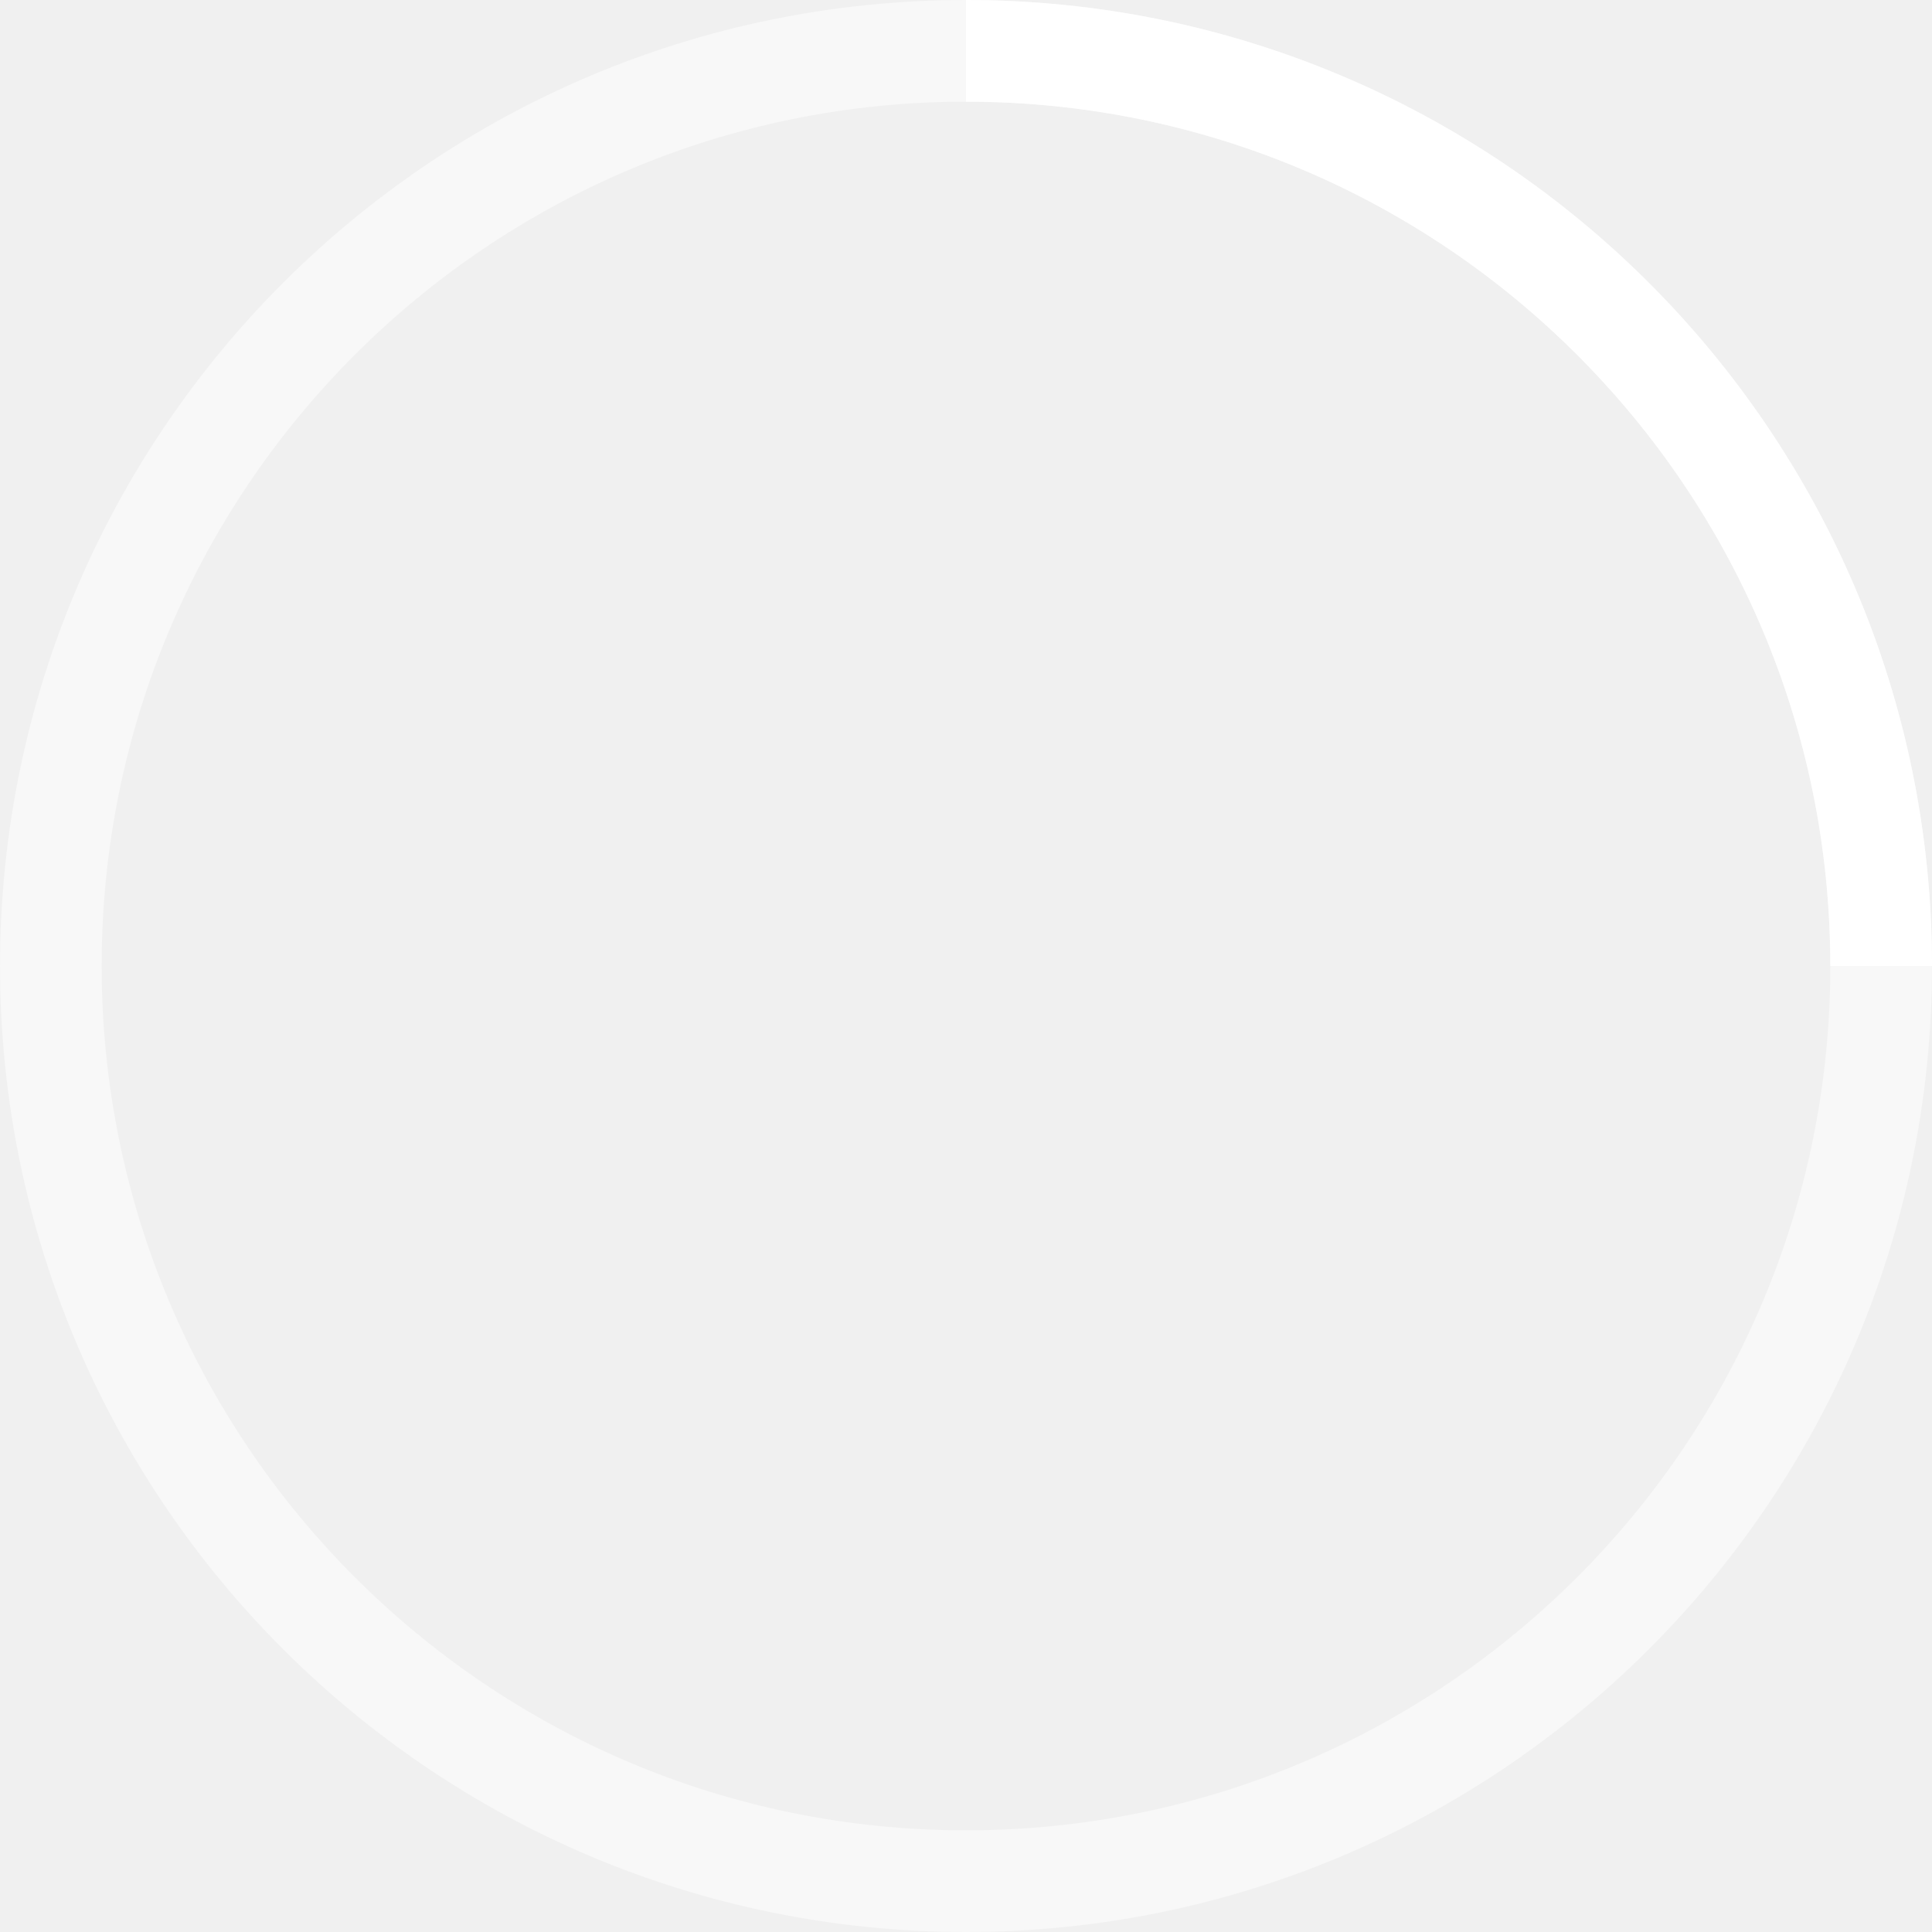
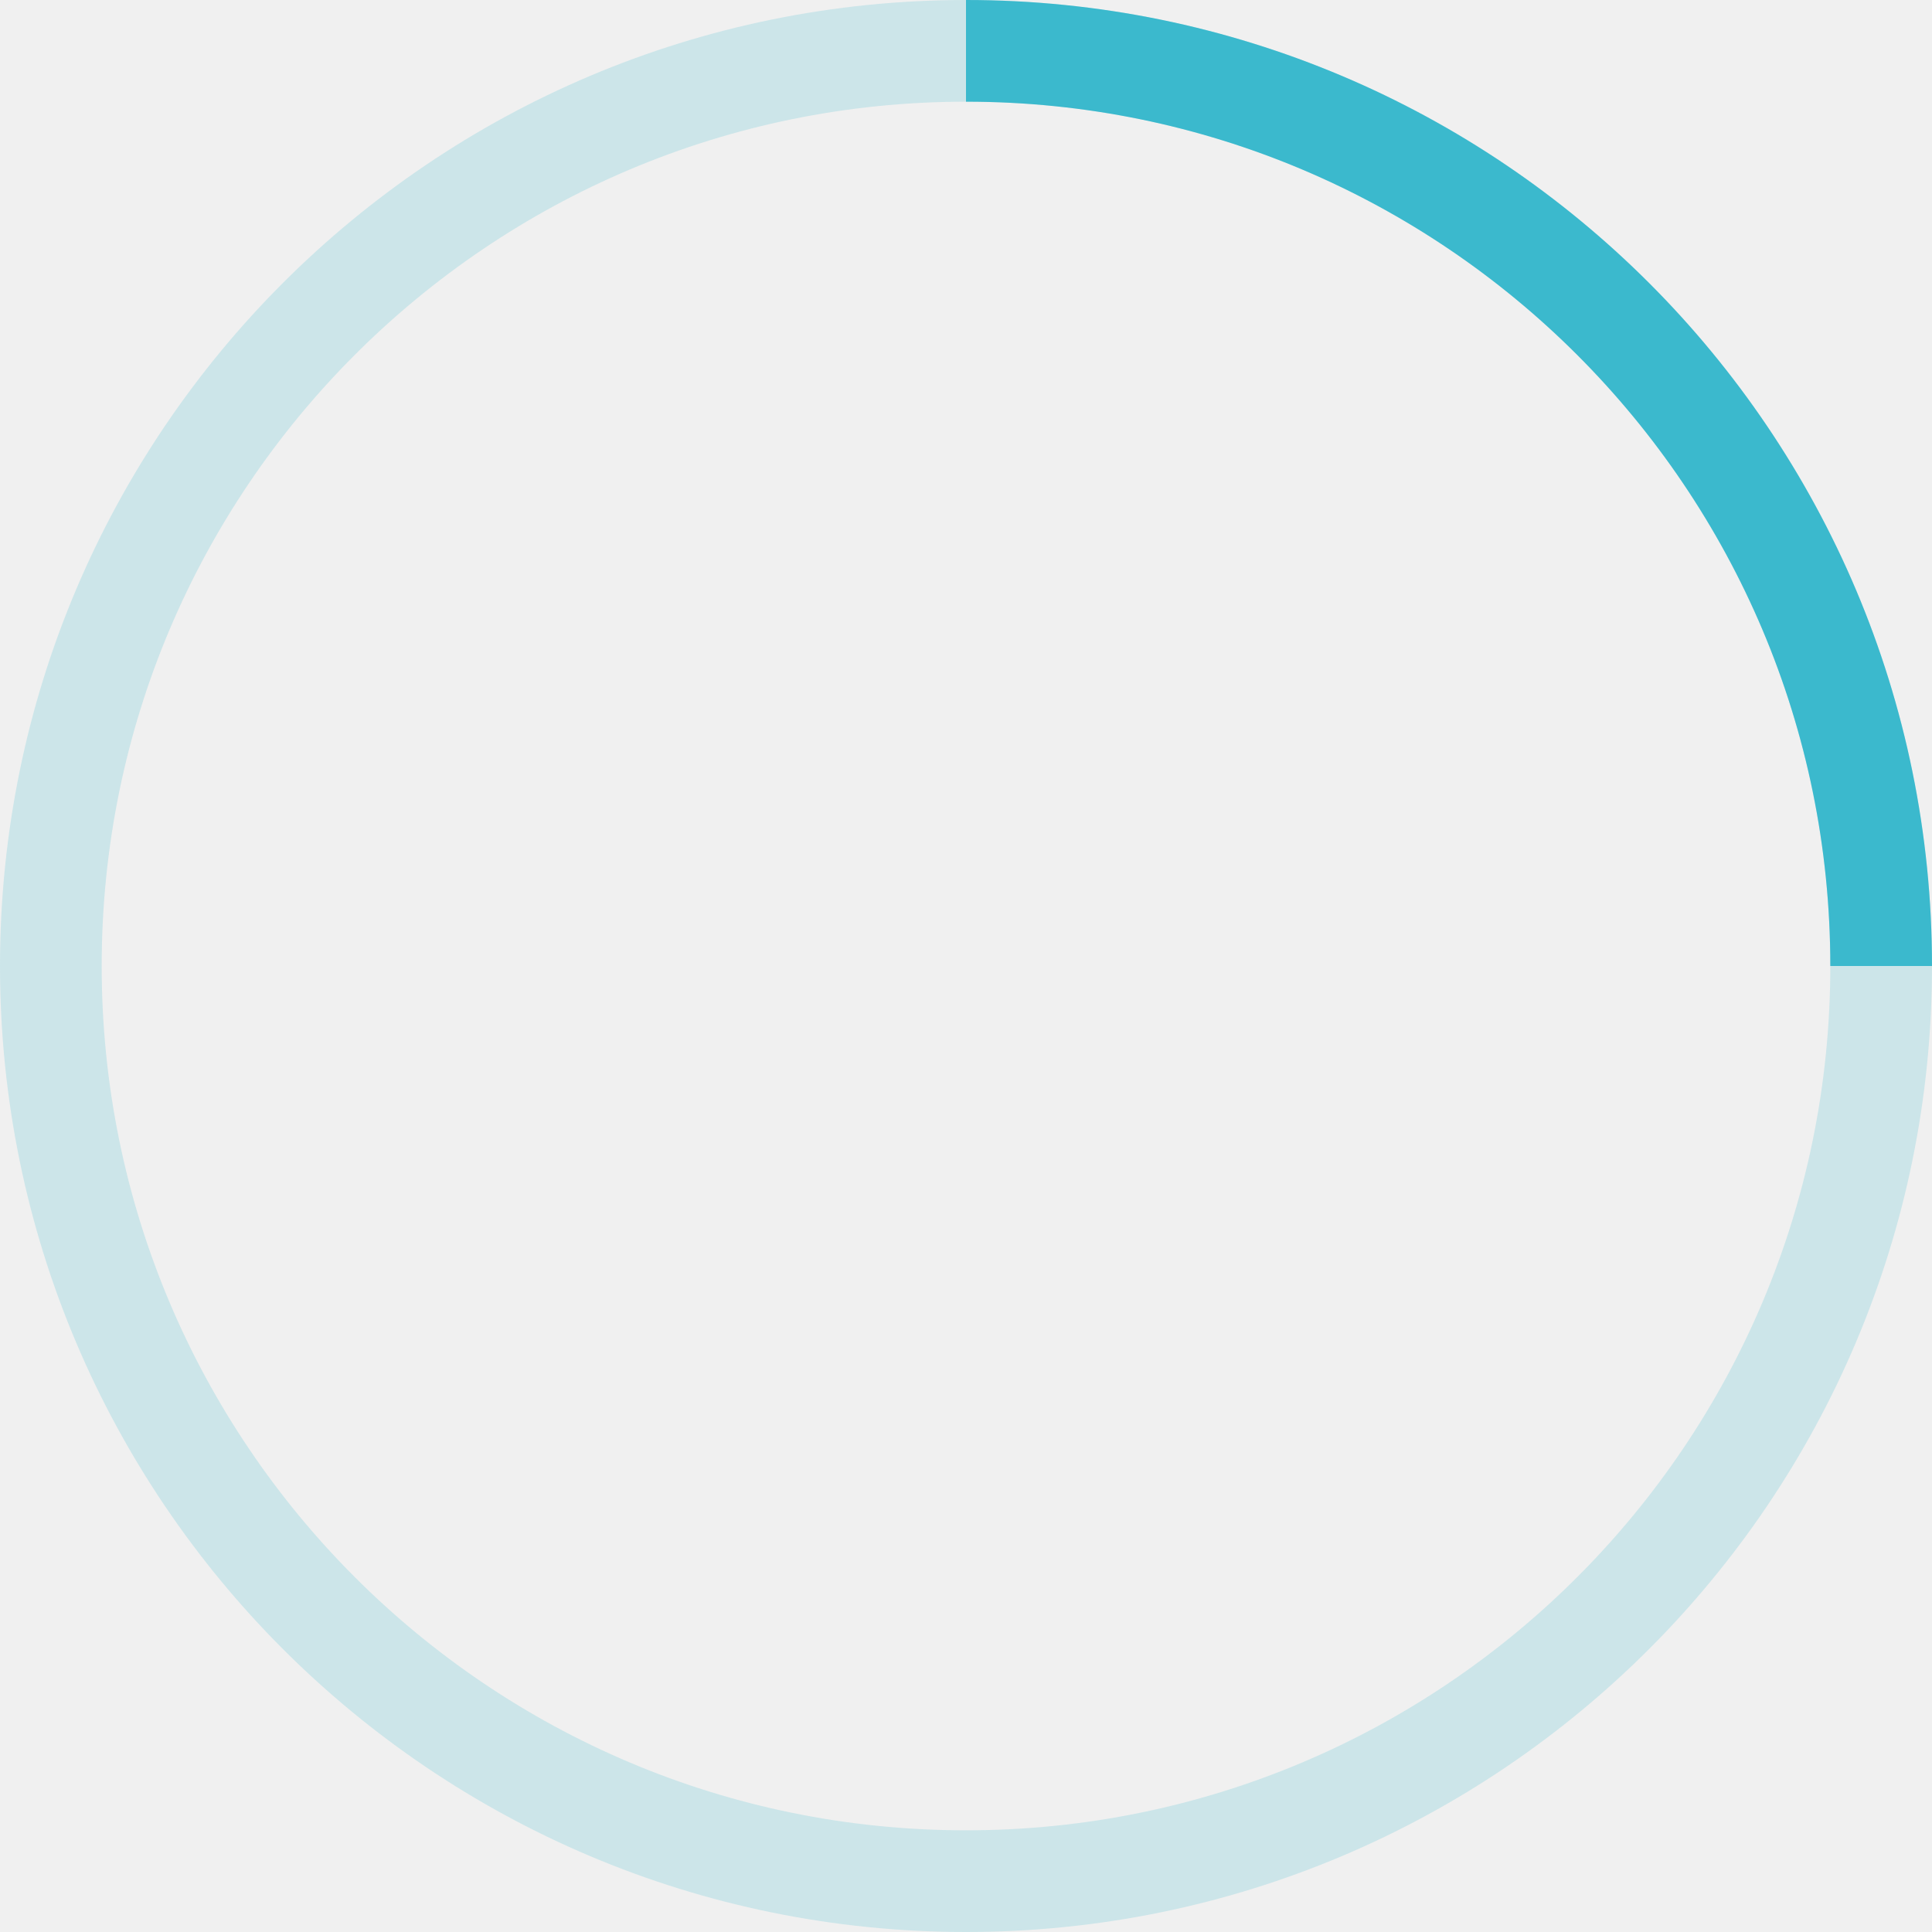
- <svg xmlns="http://www.w3.org/2000/svg" width="38" height="38" viewBox="0 0 38 38" stroke="#fff">
+ <svg xmlns="http://www.w3.org/2000/svg" width="38" height="38" stroke="#fff" version="1.1" viewBox="0 0 38 38">
  <g fill="none" fill-rule="evenodd">
-     <g transform="translate(1 1)" stroke-width="2">
-       <circle stroke-opacity=".5" cx="18" cy="18" r="18" />
-       <path d="M36 18c0-9.94-8.06-18-18-18">
-         <animateTransform attributeName="transform" type="rotate" from="0 18 18" to="360 18 18" dur="1s" repeatCount="indefinite" />
+     <g transform="translate(1 1)" stroke="#3bb9cd" stroke-width="2">
+       <circle cx="18" cy="18" r="18" opacity=".2" />
+       <path d="m36 18c0-9.94-8.06-18-18-18">
+         <animateTransform attributeName="transform" dur="1s" from="0 18 18" repeatCount="indefinite" to="360 18 18" type="rotate" />
      </path>
    </g>
  </g>
</svg>
